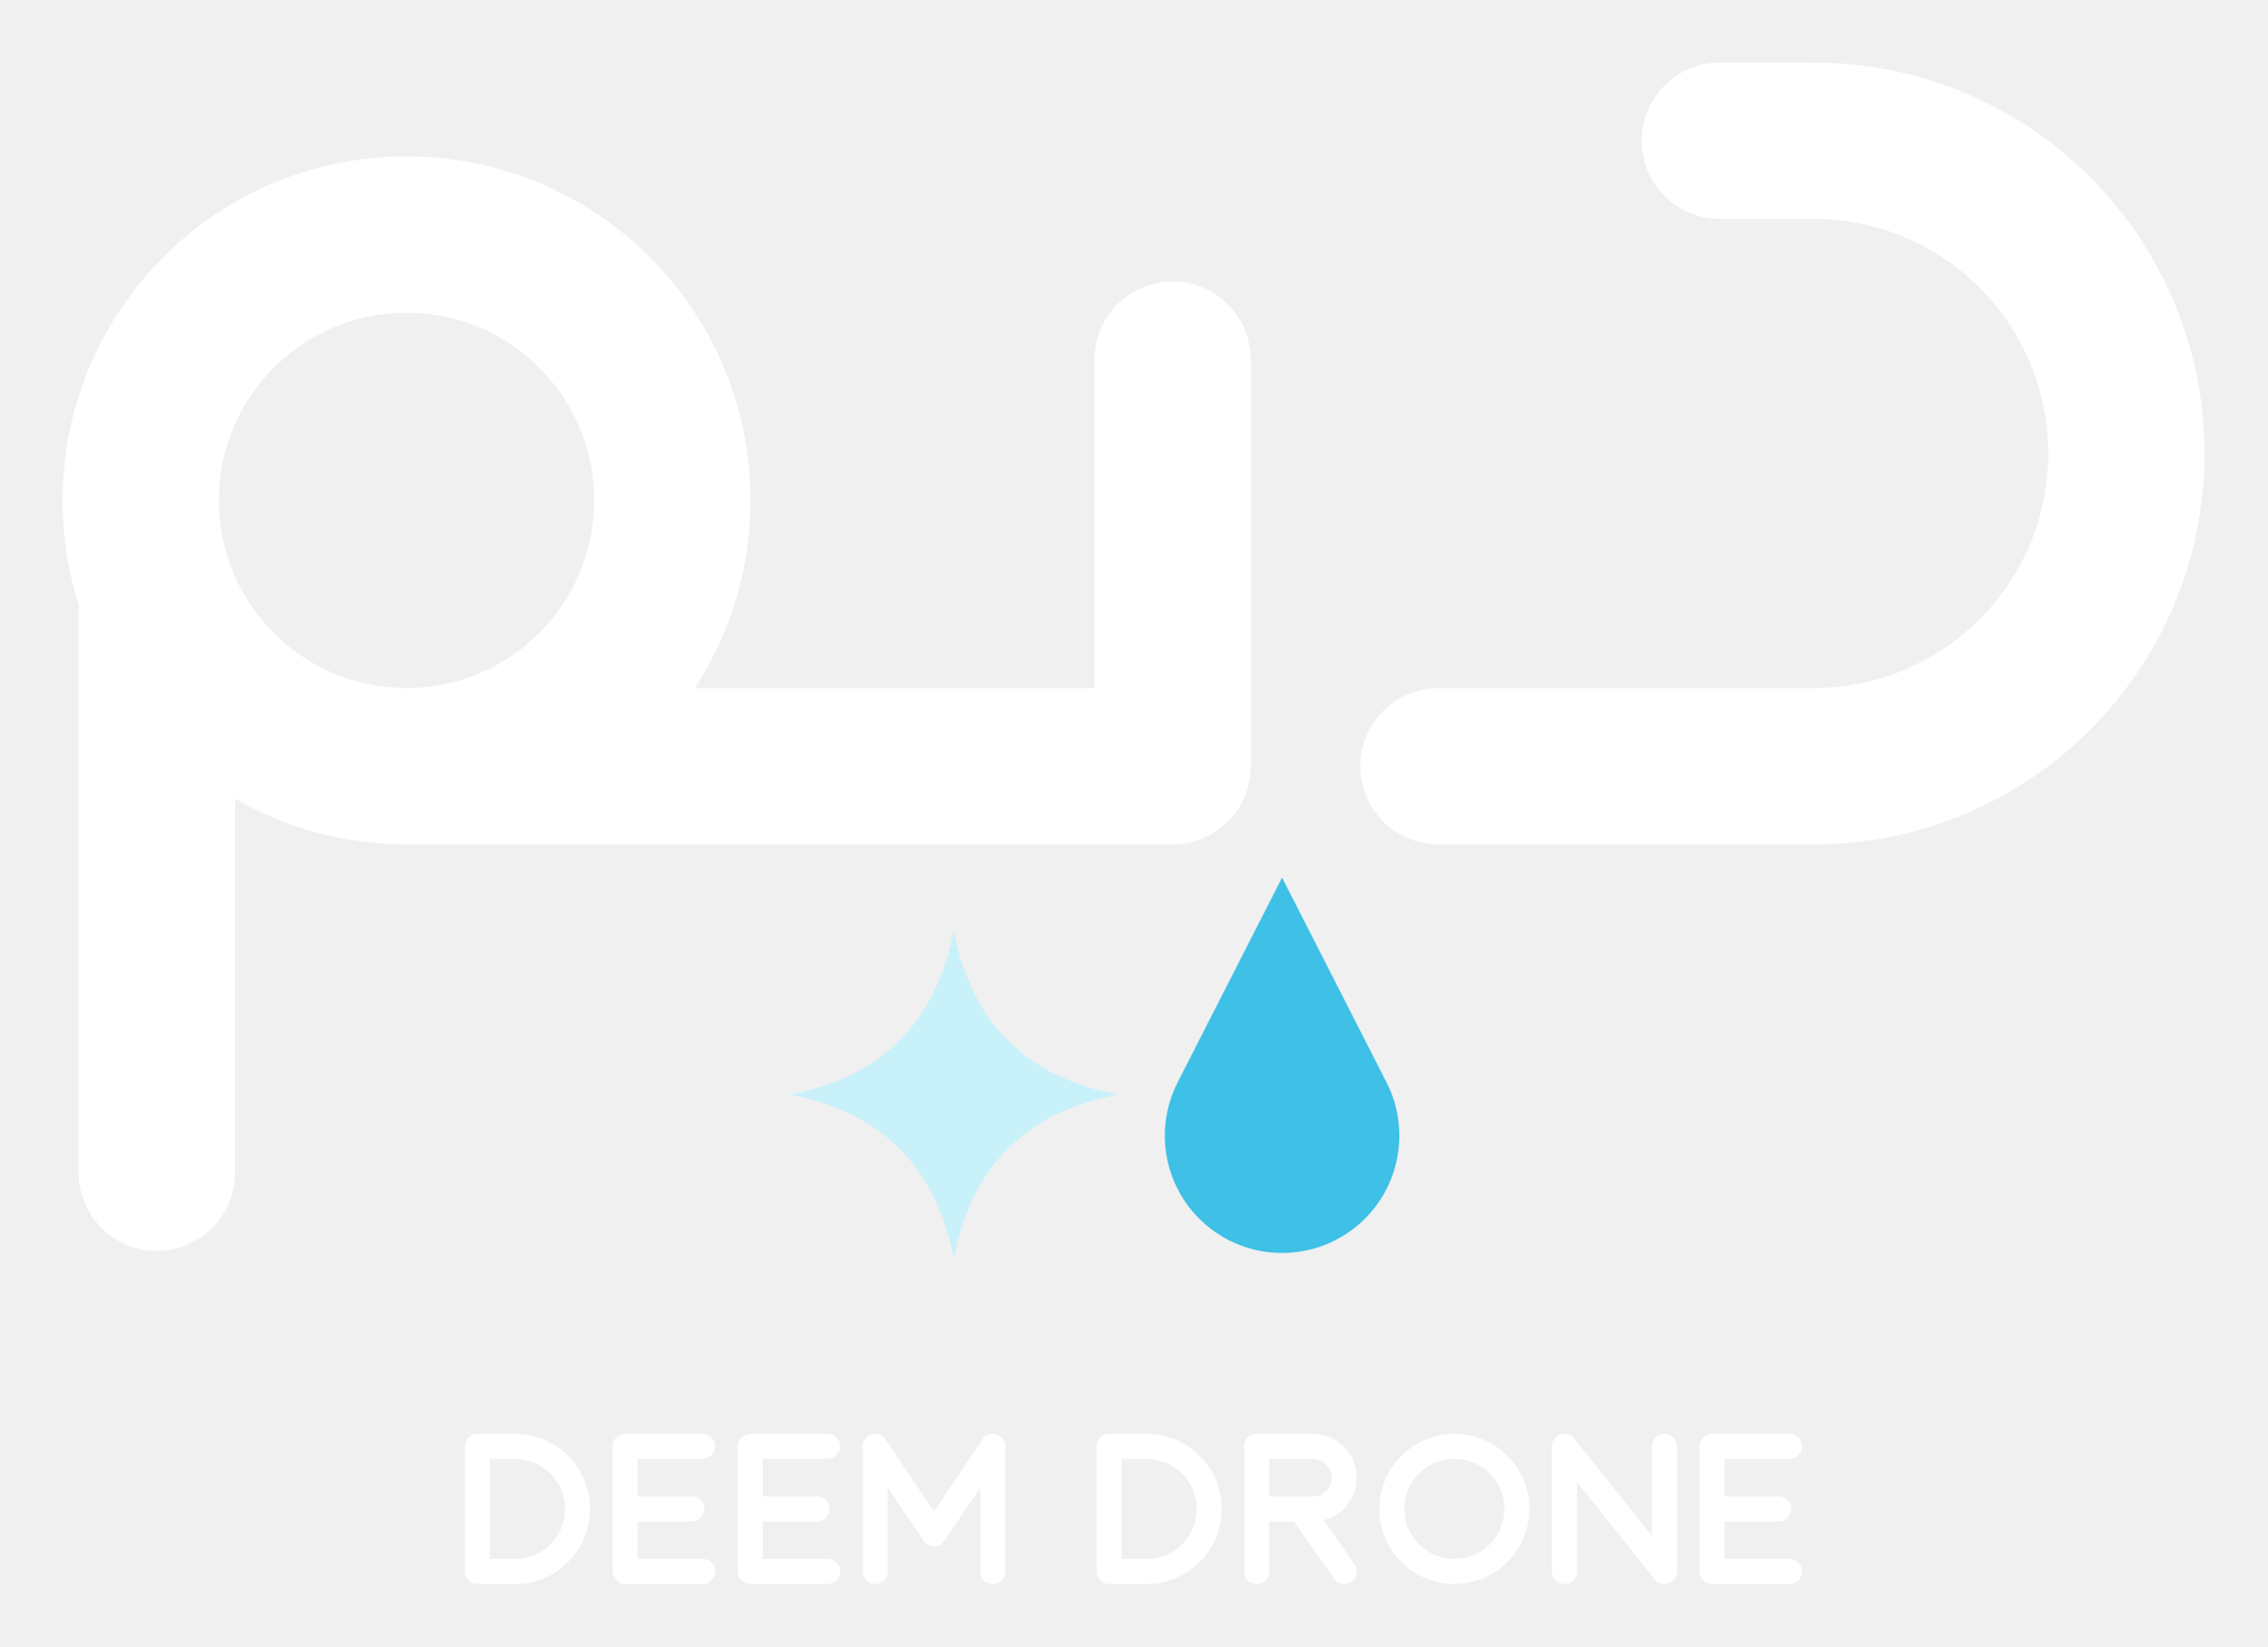
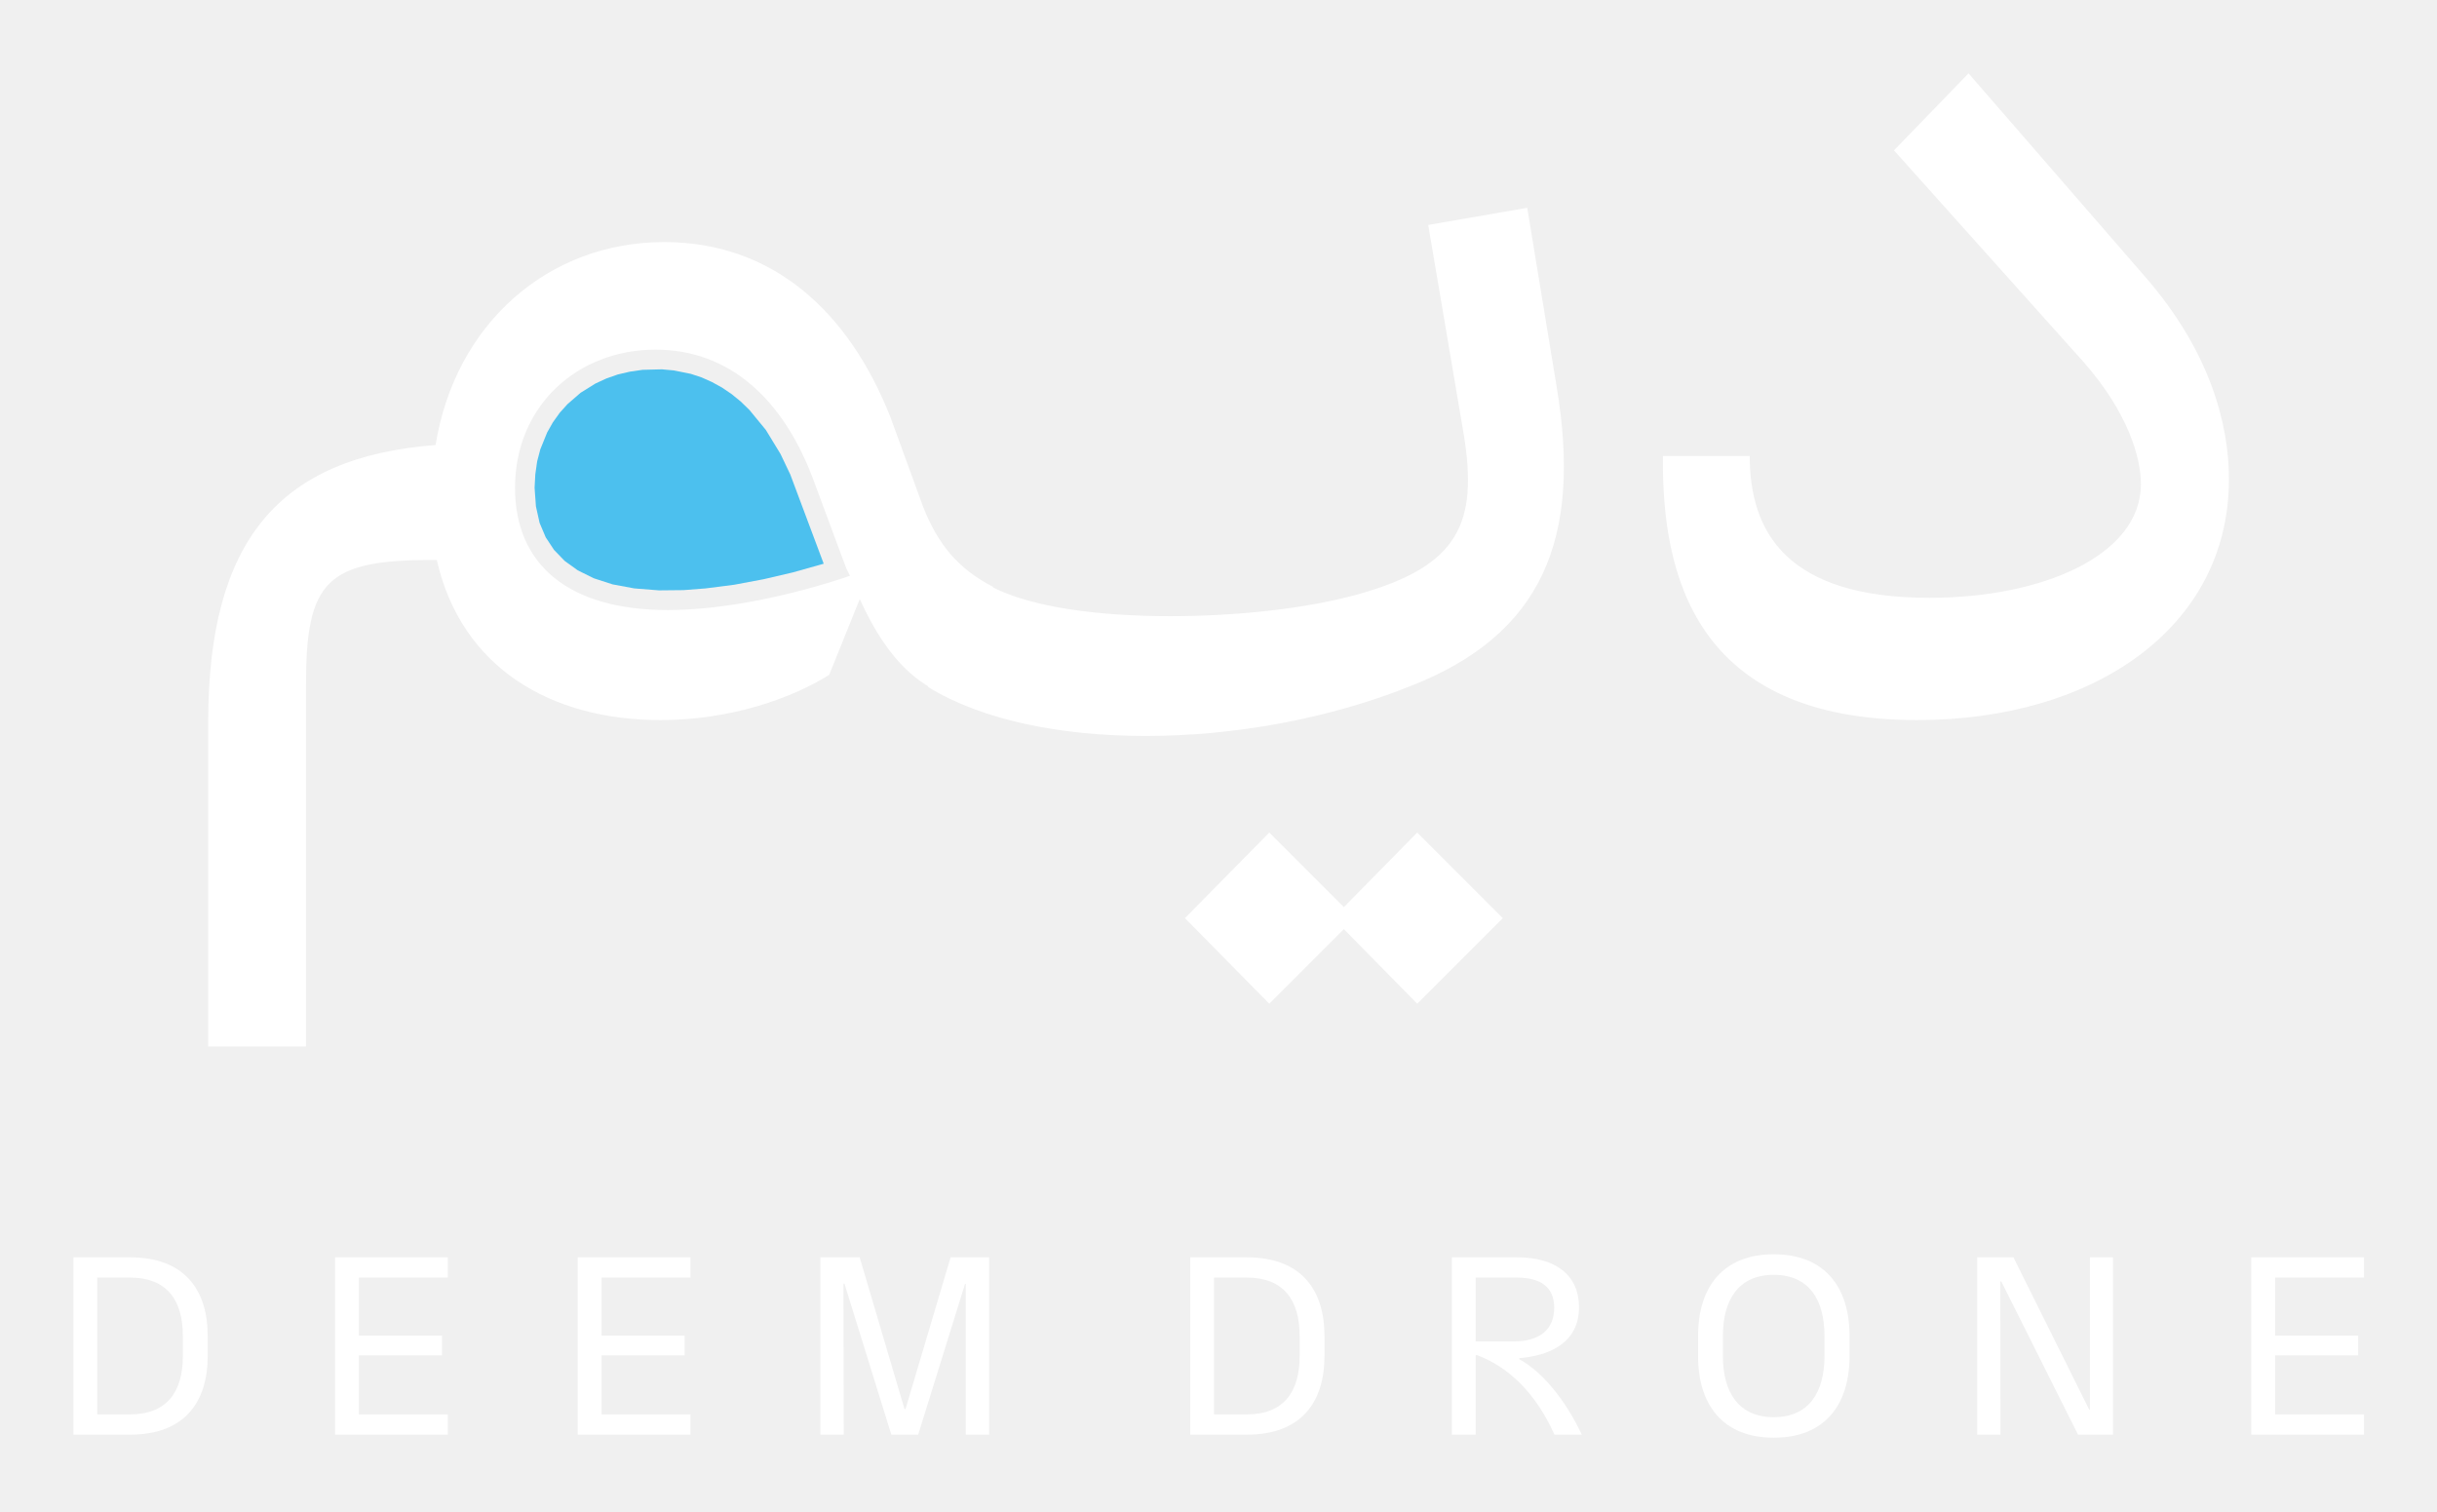
- <svg xmlns="http://www.w3.org/2000/svg" viewBox="-26 -49 145 105.3" role="img" aria-label="ديم درون — DEEM DRONE">
-   <path d="M0 0A17 17 0 1 1 0 -34A17 17 0 1 1 0 0ZM-15.97 -11.19V26M0 0H49V-26M84 -40H90A20 20 0 0 1 90 0H66" fill="none" stroke="#ffffff" stroke-width="10" stroke-linecap="round" stroke-linejoin="round" />
-   <path d="M56 7.12L62.68 20.22A7.5 7.5 0 1 1 49.32 20.22Z" fill="#3fc0e6" />
-   <path d="M35 10.5Q36.68 19.32 45.5 21Q36.68 22.68 35 31.5Q33.32 22.68 24.5 21Q33.32 19.32 35 10.5Z" fill="#c9f1fa" />
-   <path transform="translate(4.54 51.5)" d="M0 0V-8H2.4A4 4 0 0 1 2.4 0ZM14.4 -8H9.44V0H14.4M9.44 -4H13.71M22.4 -8H17.44V0H22.4M17.44 -4H21.71M25.44 0V-8L29.2 -2.4L32.96 -8V0M40.4 0V-8H42.8A4 4 0 0 1 42.8 0ZM49.84 0V-8H53.44A2 2 0 0 1 53.44 -4H49.84M52.64 -4L55.44 0M62.48 0A4 4 0 1 1 62.48 -8A4 4 0 1 1 62.48 0ZM69.52 0V-8L75.92 0V-8M83.92 -8H78.96V0H83.92M78.96 -4H83.23" fill="none" stroke="#ffffff" stroke-width="1.6" stroke-linecap="round" stroke-linejoin="round" />
+ <svg xmlns="http://www.w3.org/2000/svg" viewBox="-142.3 -589 1993.5 1236" role="img" aria-label="ديم درون — DEEM DRONE">
+   <path d="M618 -27H670V-109C641 -124 625 -144 613 -174L586 -248C552 -334 490 -391 401 -391C306 -391 230 -324 214 -225C85 -215 28 -146 28 2V267H108V-29C108 -114 125 -131 212 -131H215C235 -43 308 0 398 0C454 0 504 -17 536 -37L561 -99C576 -66 594 -41 618 -27ZM279 -190C279 -257 330 -303 394 -303C454 -303 499 -263 524 -194L550 -124C551 -122 552 -120 553 -118C506 -102 450 -90 404 -90C323 -90 279 -127 279 -190ZM617 -109V-27C661 0 725 13 795 13C867 13 945 -1 1012 -28C1119 -70 1152 -148 1131 -273L1107 -419L1026 -405L1055 -234C1067 -161 1051 -126 969 -103C926 -91 869 -85 815 -85C757 -85 702 -92 669 -109ZM1468 -529 1407 -466 1562 -293C1599 -251 1609 -214 1609 -193C1609 -135 1529 -100 1436 -100C1319 -100 1289 -154 1289 -216H1218C1217 -119 1244 0 1426 0C1571 0 1681 -76 1681 -197C1681 -243 1665 -302 1613 -362Z" fill="#ffffff" />
+   <path d="M295 -190L296.1 -174.8L299.1 -161.3L304.1 -149.5L310.9 -139.2L319.6 -130.2L330.3 -122.5L343.4 -116L358.8 -111L376.6 -107.7L396.8 -106.1L416.9 -106.3L434.9 -107.7L458.3 -110.7L482.3 -115.2L506.3 -120.8L531.5 -127.9L504.2 -200.8L496.2 -217.6L484.2 -237.3L470.8 -253.6L463.6 -260.6L456.1 -266.7L448.3 -272L440.1 -276.5L431.6 -280.3L422.8 -283.2L408.9 -286L399.1 -286.9L383.3 -286.5L373 -285L363.1 -282.7L353.7 -279.4L344.8 -275.3L332.6 -267.7L321.9 -258.4L315.6 -251.4L310 -243.6L305.3 -235.3L299.7 -221.5L297.1 -211.6L295.6 -201.1Z" fill="#4cc0ee" />
+   <path d="M896 232 957 171 1017 232 1087 162 1017 92 957 153 896 92 827 162Z" fill="#ffffff" />
+   <g transform="translate(-101.5 584.5) scale(0.2072)" fill="#ffffff">
+     <path transform="translate(0 0)" d="M317 0C530 0 623 -127 623 -310V-390C623 -573 530 -700 317 -700H93V0ZM187 -620H317C461 -620 525 -532 525 -390V-310C525 -168 461 -80 317 -80H187Z" />
+     <path transform="translate(1033 0)" d="M538 0V-80H187V-313H515V-391H187V-620H538V-700H93V0Z" />
+     <path transform="translate(1991 0)" d="M538 0V-80H187V-313H515V-391H187V-620H538V-700H93V0Z" />
+     <path transform="translate(2949 0)" d="M185 0 184 -596H188L373 0H479L664 -595H667V0H759V-700H607L429 -101H425L248 -700H93V0Z" />
+     <path transform="translate(4409 0)" d="M317 0C530 0 623 -127 623 -310V-390C623 -573 530 -700 317 -700H93V0ZM187 -620H317C461 -620 525 -532 525 -390V-310C525 -168 461 -80 317 -80H187Z" />
+     <path transform="translate(5442 0)" d="M187 0V-314H192C316 -268 424 -165 498 0H606C539 -142 447 -250 359 -298V-302C471 -311 595 -358 595 -503C595 -627 506 -700 351 -700H93V0ZM187 -620H350C448 -620 497 -579 497 -501C497 -416 441 -368 336 -368H187Z" />
+     <path transform="translate(6456 0)" d="M350 12C553 12 649 -120 649 -310V-390C649 -580 553 -712 350 -712C147 -712 51 -580 51 -390V-310C51 -120 147 12 350 12ZM350 -69C210 -69 149 -169 149 -310V-390C149 -531 210 -631 350 -631C490 -631 550 -531 550 -390V-310C550 -169 490 -69 350 -69Z" />
+     <path transform="translate(7516 0)" d="M185 0 184 -605H188L491 0H629V-700H538V-99H535L236 -700H93V0Z" />
+     <path transform="translate(8598 0)" d="M538 0V-80H187V-313H515V-391H187V-620H538V-700H93V0Z" />
+   </g>
</svg>
